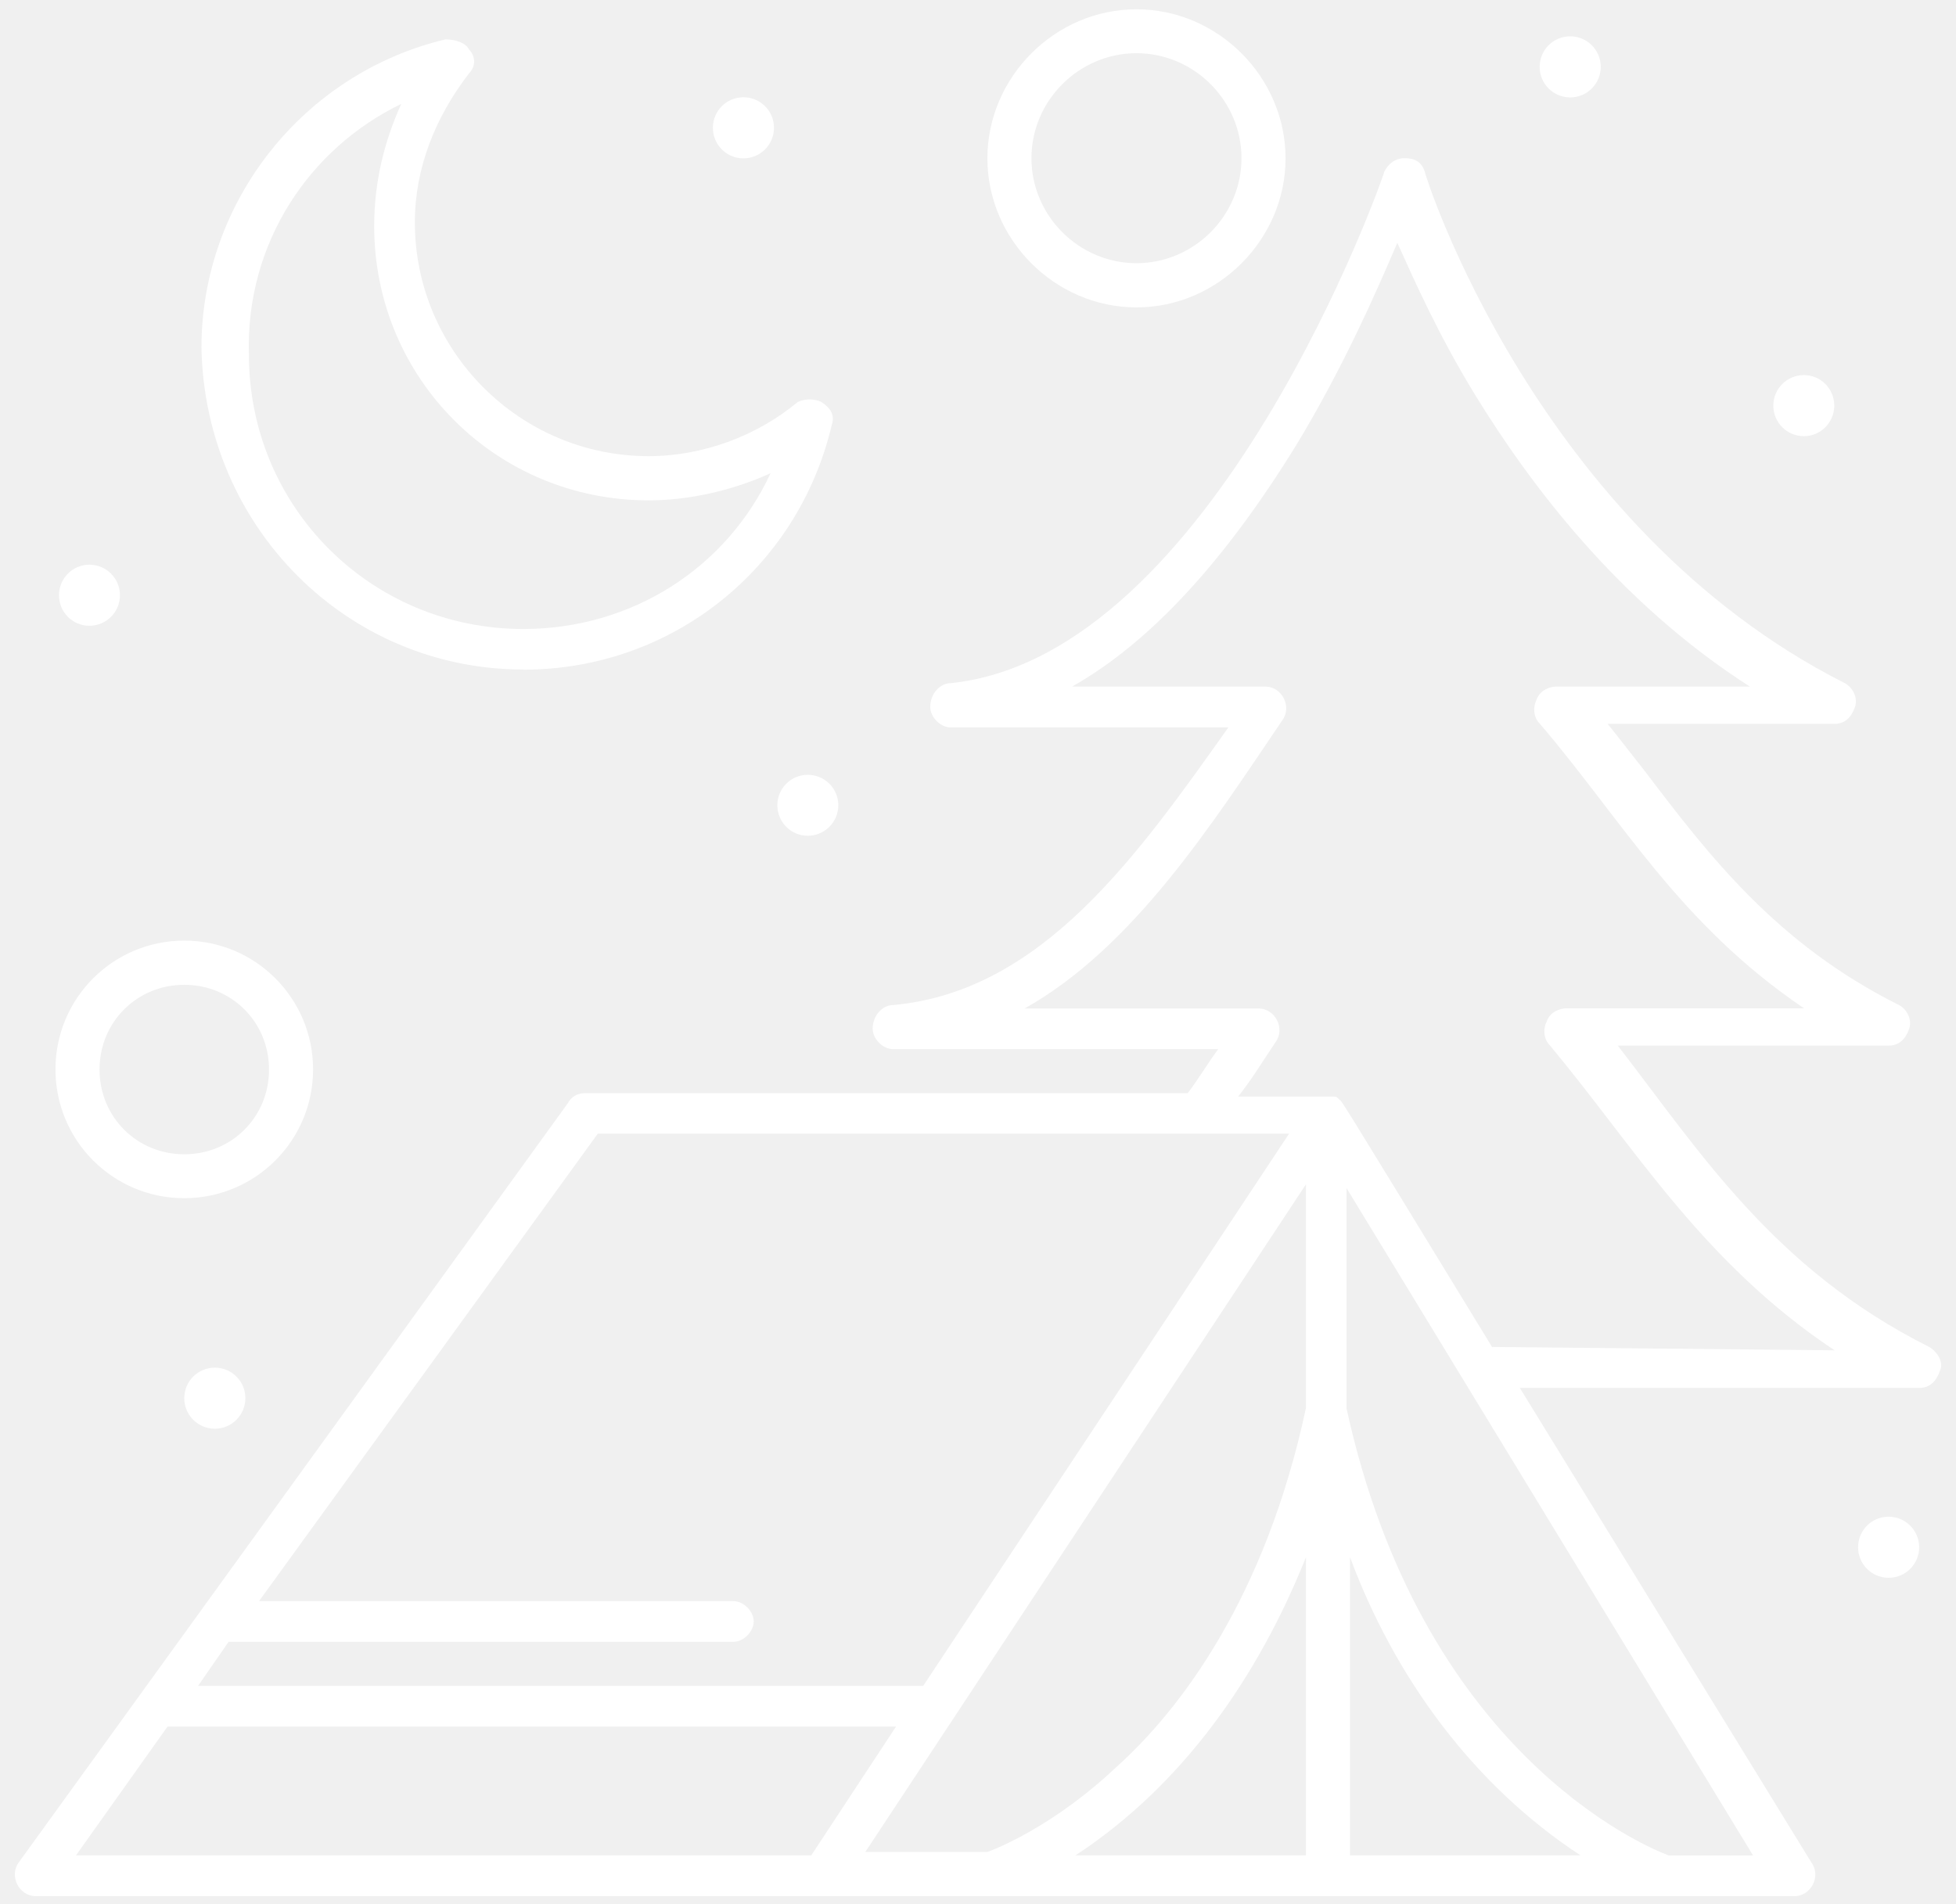
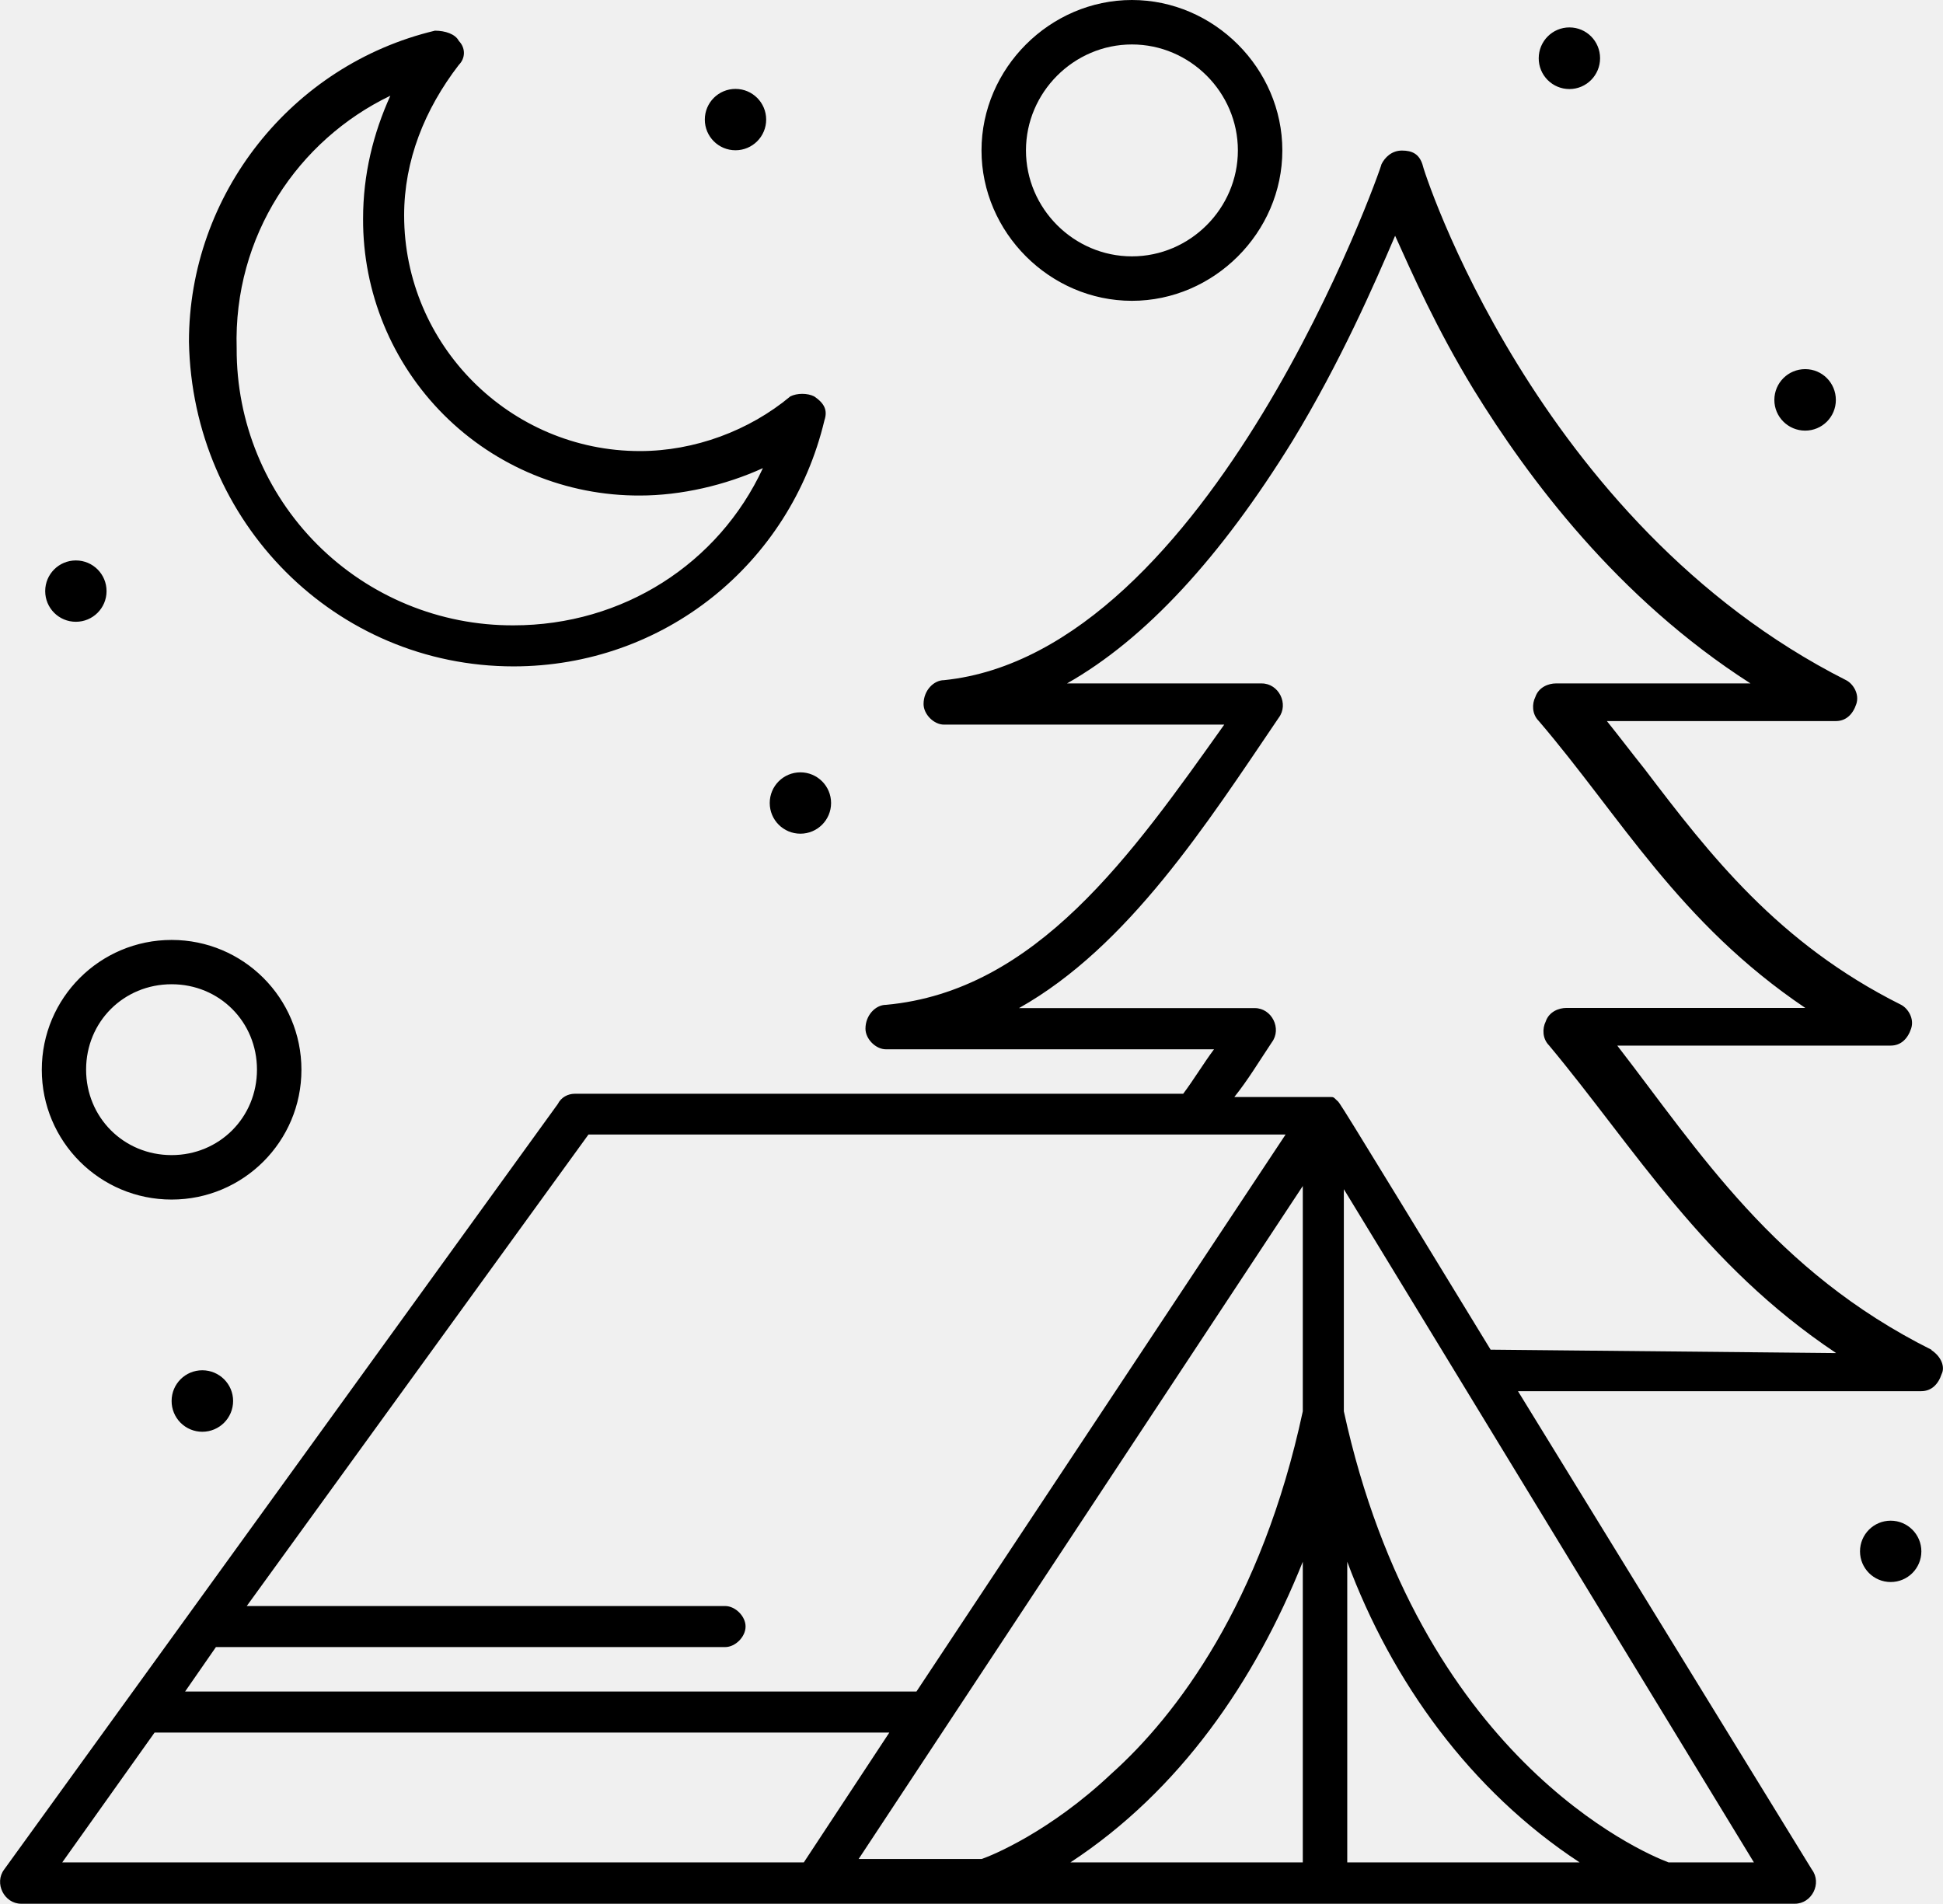
- <svg xmlns="http://www.w3.org/2000/svg" height="110" viewBox="0 0 112 109" fill="none">
-   <path d="M85.443 77.157C76.327 62.22 76.907 63.188 76.714 62.994C76.52 62.801 76.52 62.801 76.327 62.801H76.133C75.94 62.801 76.327 62.801 70.894 62.801C71.668 61.834 72.248 60.858 73.03 59.697C73.61 58.924 73.03 57.755 72.063 57.755H58.674C64.881 54.264 69.346 47.276 73.417 41.262C73.997 40.489 73.417 39.32 72.45 39.32H61.39C65.856 36.797 70.12 32.138 74.191 25.544C76.907 21.078 78.85 16.621 80.01 13.904C80.978 16.041 82.34 19.144 84.476 22.634C87.579 27.68 92.626 34.467 100.195 39.32H89.135C88.749 39.32 88.168 39.513 87.975 40.093C87.781 40.48 87.781 41.061 88.168 41.447C92.827 46.88 96.124 52.894 103.298 57.746H89.716C89.329 57.746 88.749 57.94 88.555 58.52C88.362 58.907 88.362 59.487 88.749 59.874C93.601 65.694 97.478 72.296 105.047 77.333L85.452 77.14L85.443 77.157ZM95.535 106.256C93.98 105.675 81.373 100.242 77.1 80.647V68.04L100.38 106.264H95.527L95.535 106.256ZM61.584 106.256C67.79 102.185 72.063 95.97 74.779 89.183V106.256H61.584ZM74.779 67.838V80.638C72.45 91.504 67.597 97.904 63.913 101.21C60.423 104.506 57.127 105.86 56.538 106.062H49.549L74.771 67.838H74.779ZM9.593 98.88H51.307L46.454 106.256H4.353L9.593 98.88ZM90.498 106.256H77.302V89.183C79.825 95.97 84.283 102.185 90.498 106.256ZM34.234 64.928H73.812L52.863 96.55H11.342L13.091 94.027H41.997C42.577 94.027 43.157 93.447 43.157 92.858C43.157 92.278 42.577 91.698 41.997 91.698H14.832L34.234 64.92V64.928ZM110.48 77.148C101.557 72.683 97.285 65.896 92.634 59.882H108.159C108.739 59.882 109.126 59.495 109.32 58.915C109.513 58.335 109.126 57.755 108.739 57.561C101.75 54.071 97.873 49.025 94.19 44.172C93.416 43.197 92.836 42.431 92.054 41.456H105.056C105.636 41.456 106.023 41.069 106.216 40.489C106.41 39.908 106.023 39.328 105.636 39.126C87.983 30.203 81.583 10.027 81.583 9.834C81.39 9.254 81.003 9.06 80.422 9.06C79.842 9.06 79.455 9.447 79.262 9.834C79.262 10.027 69.565 37.579 54.427 39.126C53.847 39.126 53.266 39.707 53.266 40.489C53.266 41.069 53.847 41.658 54.427 41.658H70.339C65.099 49.033 59.666 56.788 51.13 57.561C50.55 57.561 49.969 58.142 49.969 58.915C49.969 59.495 50.55 60.084 51.13 60.084H69.758C69.178 60.858 68.598 61.834 68.009 62.607H33.477C33.09 62.607 32.704 62.801 32.51 63.188L1.082 106.651C0.501 107.425 1.082 108.594 2.049 108.594C12.528 108.594 92.264 108.594 102.743 108.594C103.71 108.594 104.299 107.433 103.71 106.651L87.024 79.486H109.917C110.497 79.486 110.884 79.1 111.077 78.511C111.271 78.124 111.077 77.544 110.497 77.157L110.48 77.148Z" fill="white" />
-   <path d="M22.973 5.957C22.006 8.093 21.426 10.423 21.426 12.946C21.426 21.675 28.415 28.656 37.144 28.656C39.474 28.656 41.997 28.076 44.124 27.1C41.602 32.533 36.169 36.023 29.962 36.023C21.232 36.023 14.252 29.034 14.252 20.305C14.058 13.905 17.742 8.472 22.982 5.949L22.973 5.957ZM29.962 38.353C38.498 38.353 45.68 32.533 47.615 24.383C47.808 23.803 47.615 23.416 47.034 23.021C46.648 22.828 46.067 22.828 45.68 23.021C43.351 24.964 40.248 26.124 37.144 26.124C29.768 26.124 23.755 20.111 23.755 12.735C23.755 9.632 24.916 6.722 26.859 4.199C27.245 3.812 27.245 3.232 26.859 2.837C26.665 2.45 26.085 2.256 25.505 2.256C17.355 4.199 11.535 11.566 11.535 19.909C11.729 30.195 19.878 38.344 29.97 38.344L29.962 38.353Z" fill="white" />
-   <path d="M10.551 56.401C13.268 56.401 15.404 58.537 15.404 61.253C15.404 63.97 13.268 66.106 10.551 66.106C7.835 66.106 5.699 63.97 5.699 61.253C5.699 58.537 7.835 56.401 10.551 56.401ZM10.551 68.621C14.622 68.621 17.927 65.324 17.927 61.245C17.927 57.175 14.63 53.869 10.551 53.869C6.473 53.869 3.176 57.166 3.176 61.245C3.176 65.324 6.473 68.621 10.551 68.621Z" fill="white" />
-   <path d="M65.074 3.047C68.371 3.047 71.087 5.764 71.087 9.06C71.087 12.357 68.371 15.073 65.074 15.073C61.777 15.073 59.061 12.357 59.061 9.06C59.061 5.764 61.777 3.047 65.074 3.047ZM65.074 17.605C69.733 17.605 73.61 13.72 73.61 9.069C73.61 4.41 69.733 0.532 65.074 0.532C60.415 0.532 56.538 4.41 56.538 9.069C56.538 13.728 60.415 17.605 65.074 17.605Z" fill="white" />
-   <path d="M89.909 2.08C90.876 2.08 91.658 2.862 91.658 3.829C91.658 4.796 90.876 5.579 89.909 5.579C88.942 5.579 88.16 4.796 88.16 3.829C88.16 2.862 88.942 2.08 89.909 2.08Z" fill="white" />
-   <path d="M103.29 21.482C104.257 21.482 105.03 22.264 105.03 23.231C105.03 24.198 104.248 24.98 103.29 24.98C102.322 24.98 101.54 24.198 101.54 23.231C101.54 22.264 102.322 21.482 103.29 21.482Z" fill="white" />
-   <path d="M108.142 86.862C109.101 86.862 109.891 87.644 109.891 88.611C109.891 89.579 109.109 90.361 108.142 90.361C107.175 90.361 106.393 89.579 106.393 88.611C106.393 87.644 107.175 86.862 108.142 86.862Z" fill="white" />
-   <path d="M42.569 5.57C43.536 5.57 44.318 6.352 44.318 7.319C44.318 8.287 43.536 9.069 42.569 9.069C41.602 9.069 40.819 8.287 40.819 7.319C40.819 6.352 41.602 5.57 42.569 5.57Z" fill="white" />
-   <path d="M46.252 44.374C47.219 44.374 48.002 45.156 48.002 46.115C48.002 47.082 47.219 47.864 46.252 47.864C45.285 47.864 44.511 47.082 44.511 46.115C44.511 45.148 45.294 44.374 46.252 44.374Z" fill="white" />
-   <path d="M5.118 32.34C6.086 32.34 6.868 33.122 6.868 34.089C6.868 35.056 6.086 35.838 5.118 35.838C4.151 35.838 3.378 35.056 3.378 34.089C3.378 33.122 4.16 32.34 5.118 32.34Z" fill="white" />
-   <path d="M12.301 78.326C13.268 78.326 14.05 79.108 14.05 80.075C14.05 81.042 13.268 81.824 12.301 81.824C11.334 81.824 10.551 81.042 10.551 80.075C10.551 79.108 11.334 78.326 12.301 78.326Z" fill="white" />
+ <svg xmlns="http://www.w3.org/2000/svg" xml:space="preserve" style="shape-rendering:geometricPrecision;text-rendering:geometricPrecision;image-rendering:optimizeQuality;fill-rule:evenodd;clip-rule:evenodd" viewBox="0 0 131.11 128.45">
+   <path d="M100.59 91.09C89.75 73.33 90.44 74.48 90.21 74.26c-.23-.23-.23-.23-.46-.23h-6.46c.92-1.15 1.61-2.31 2.53-3.69.69-.92 0-2.31-1.15-2.31H68.76c7.38-4.15 12.68-12.45 17.53-19.6.69-.92 0-2.31-1.15-2.31H72c5.3-3 10.38-8.53 15.22-16.37 3.23-5.31 5.54-10.61 6.92-13.84 1.15 2.54 2.77 6.23 5.3 10.38 3.69 5.99 9.69 14.07 18.68 19.83h-13.14c-.46 0-1.15.23-1.38.92-.23.46-.23 1.15.23 1.61 5.53 6.46 9.45 13.61 17.99 19.37h-16.14c-.46 0-1.15.23-1.38.92-.23.46-.23 1.15.23 1.61 5.77 6.92 10.38 14.76 19.37 20.76l-23.29-.23zm-86.94 1.38c1.15 0 2.08.93 2.08 2.07 0 1.15-.93 2.08-2.08 2.08a2.07 2.07 0 0 1-2.07-2.08c0-1.15.93-2.07 2.07-2.07M5.12 37.82c1.15 0 2.07.93 2.07 2.07 0 1.15-.93 2.07-2.07 2.07-1.15 0-2.07-.93-2.07-2.07 0-1.15.93-2.07 2.07-2.07m48.89 14.3a2.07 2.07 0 1 1 0 4.14c-1.15 0-2.07-.93-2.07-2.07 0-1.15.93-2.07 2.07-2.07M49.63 6a2.07 2.07 0 1 1 0 4.14c-1.15 0-2.07-.93-2.07-2.07 0-1.15.93-2.07 2.07-2.07m77.95 96.62c1.14 0 2.07.93 2.07 2.07 0 1.15-.93 2.07-2.07 2.07a2.07 2.07 0 1 1 0-4.14m-5.77-77.71c1.15 0 2.07.93 2.07 2.08s-.93 2.07-2.07 2.07c-1.15 0-2.08-.93-2.08-2.07 0-1.15.93-2.08 2.08-2.08M105.9 1.85c1.15 0 2.07.93 2.07 2.08s-.93 2.08-2.07 2.08a2.07 2.07 0 0 1-2.07-2.08c0-1.15.93-2.08 2.07-2.08M76.38 3c3.92 0 7.15 3.23 7.15 7.15s-3.23 7.15-7.15 7.15-7.15-3.23-7.15-7.15S72.46 3 76.38 3m0 17.3c5.53 0 10.15-4.61 10.15-10.15C86.53 4.62 81.92 0 76.38 0c-5.53 0-10.15 4.61-10.15 10.15 0 5.53 4.61 10.15 10.15 10.15m-64.8 46.12c3.23 0 5.76 2.54 5.76 5.76 0 3.23-2.54 5.77-5.76 5.77-3.23 0-5.77-2.54-5.77-5.77s2.54-5.76 5.77-5.76m0 14.53c4.84 0 8.76-3.92 8.76-8.76s-3.92-8.76-8.76-8.76-8.76 3.92-8.76 8.76 3.92 8.76 8.76 8.76M26.34 6.46c-1.15 2.54-1.84 5.3-1.84 8.3a18.6 18.6 0 0 0 18.68 18.68c2.77 0 5.76-.69 8.3-1.85-3 6.46-9.46 10.61-16.83 10.61a18.6 18.6 0 0 1-18.68-18.68c-.23-7.61 4.15-14.07 10.37-17.06m8.3 38.51c10.15 0 18.68-6.92 20.99-16.6.23-.69 0-1.15-.69-1.62-.46-.23-1.15-.23-1.61 0-2.77 2.31-6.46 3.69-10.15 3.69-8.76 0-15.91-7.15-15.91-15.91 0-3.69 1.38-7.15 3.69-10.15.46-.46.46-1.15 0-1.62-.23-.46-.92-.69-1.61-.69-9.69 2.31-16.6 11.07-16.6 20.99.23 12.22 9.91 21.91 21.91 21.91zm77.95 80.71c-1.85-.69-16.83-7.15-21.91-30.44V80.25l27.67 45.43zm-40.36 0c7.38-4.84 12.45-12.22 15.68-20.29v20.29zm15.68-45.66v15.22c-2.77 12.92-8.53 20.53-12.91 24.45-4.15 3.92-8.07 5.53-8.76 5.76h-8.3l29.98-45.43zm-77.48 36.9h49.58l-5.77 8.76H4.2zm96.16 8.76H90.91v-20.29c3 8.07 8.3 15.45 15.68 20.29M39.71 76.56h47.04l-24.91 37.59H12.49l2.08-3h34.36c.69 0 1.38-.69 1.38-1.39 0-.69-.69-1.38-1.38-1.38H16.65zm90.63 14.53c-10.61-5.3-15.68-13.38-21.21-20.53h18.45c.69 0 1.15-.46 1.38-1.15s-.23-1.38-.69-1.61c-8.3-4.15-12.91-10.14-17.3-15.91-.92-1.15-1.61-2.07-2.54-3.23h15.45c.69 0 1.15-.46 1.38-1.15s-.23-1.38-.69-1.61c-20.98-10.61-28.59-34.59-28.59-34.82-.23-.69-.69-.92-1.38-.92s-1.15.46-1.38.92c0 .23-11.53 32.98-29.52 34.82-.69 0-1.38.69-1.38 1.61 0 .69.69 1.39 1.38 1.39h18.91c-6.23 8.76-12.68 17.99-22.83 18.91-.69 0-1.38.69-1.38 1.61 0 .69.69 1.39 1.38 1.39h22.14c-.69.92-1.38 2.07-2.08 3H38.79c-.46 0-.92.23-1.15.69L.28 126.16c-.69.92 0 2.31 1.15 2.31h119.68c1.15 0 1.85-1.38 1.15-2.31l-19.83-32.28h27.21c.69 0 1.15-.46 1.38-1.16.23-.46 0-1.15-.69-1.61z" />
</svg>
